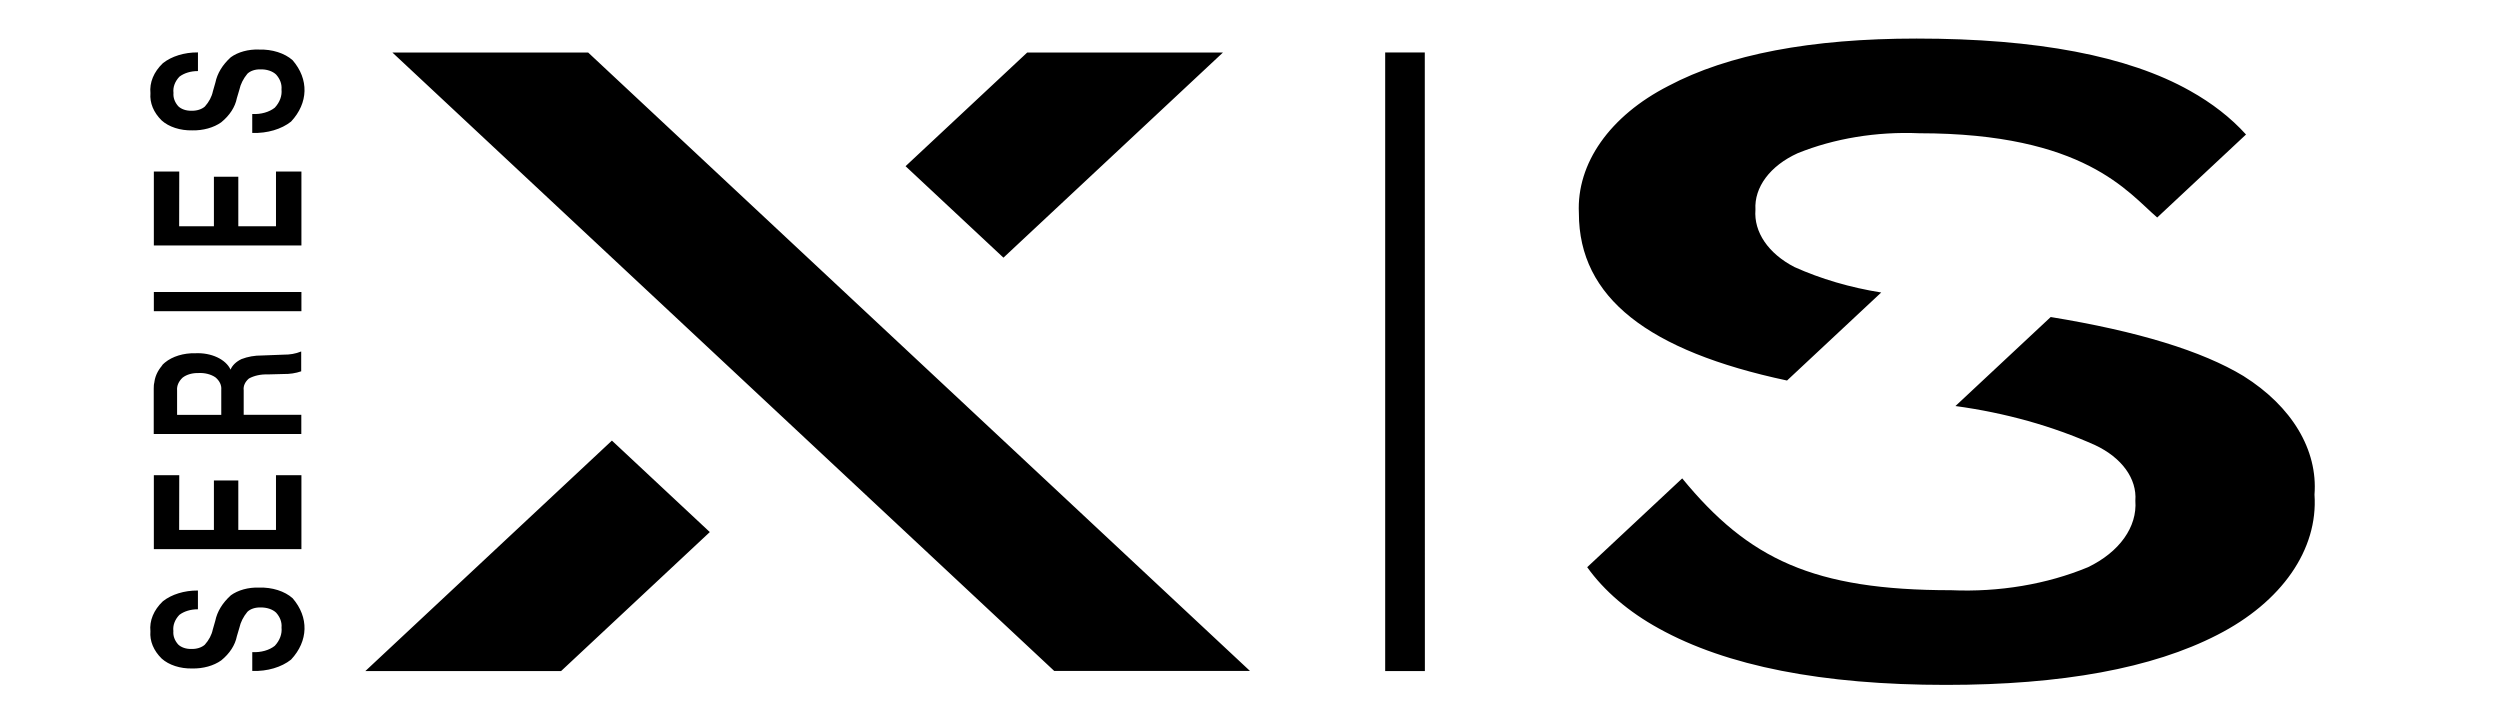
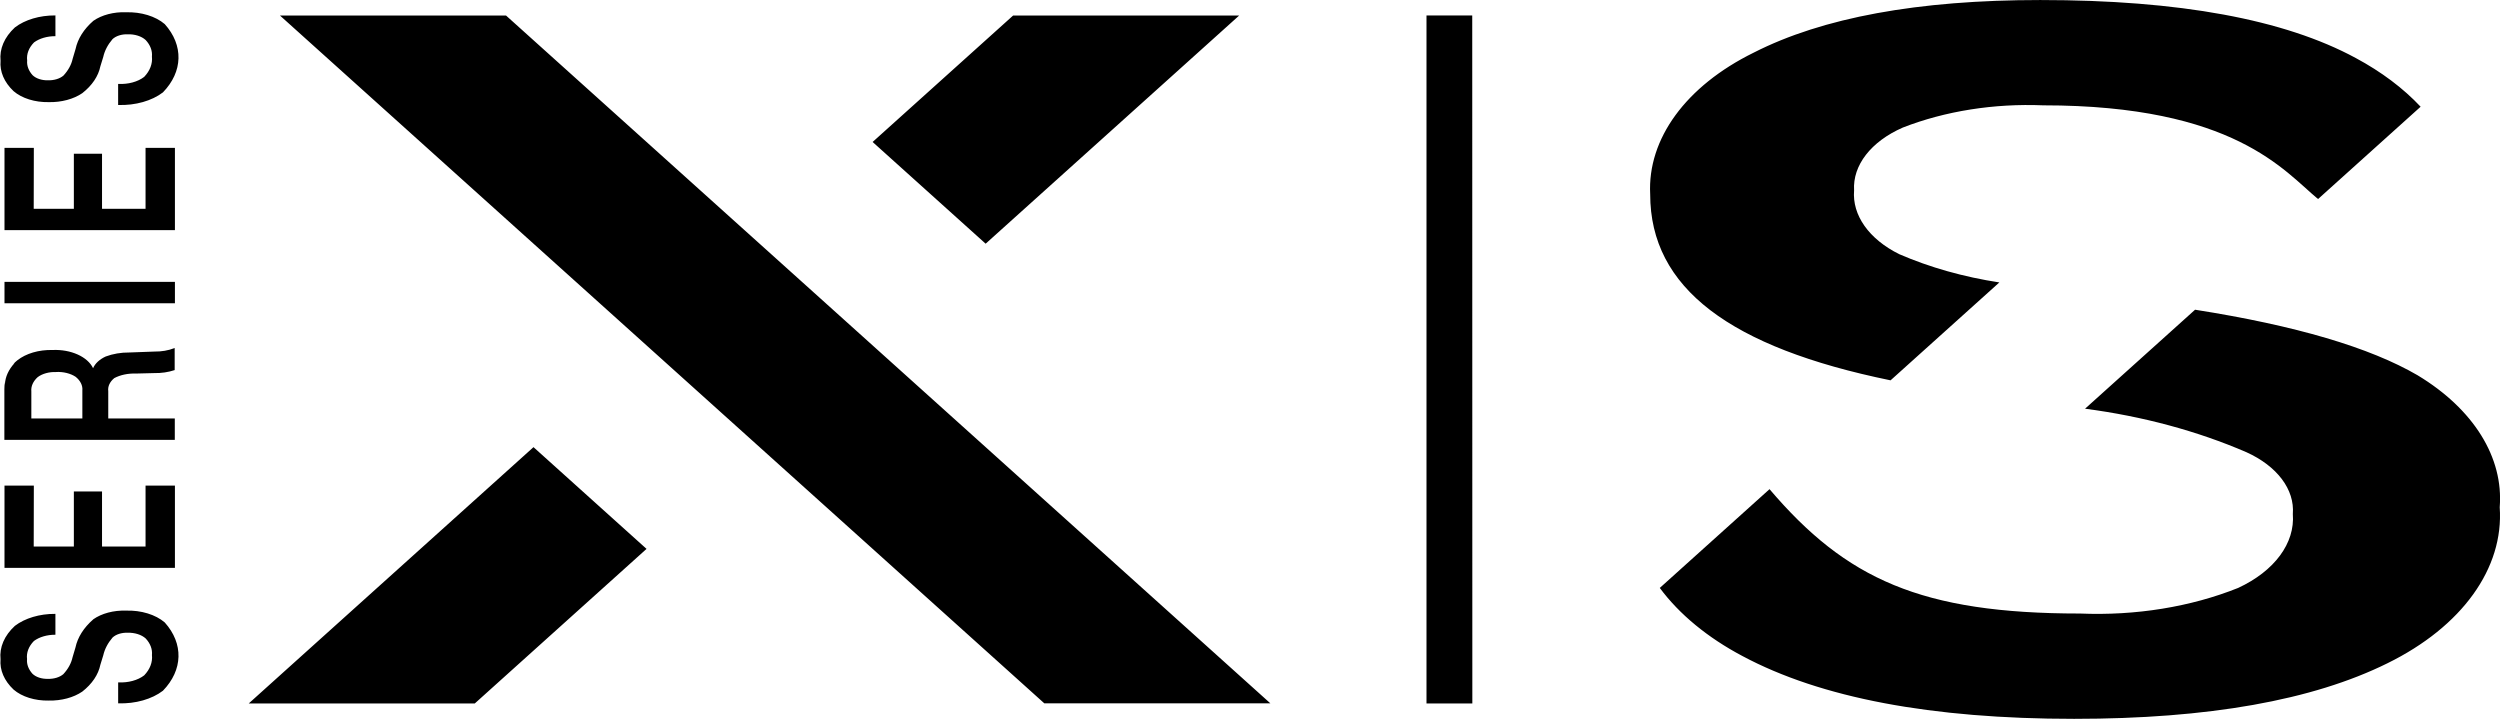
<svg xmlns="http://www.w3.org/2000/svg" version="1.1" x="0px" y="0px" width="800" height="230" viewBox="-48.423 -13.517 800 230" enable-background="new -48.423 -13.517 800 230" xml:space="preserve" id="svg1">
  <defs id="defs1">
    <style type="text/css" id="style6">
   
    .fil0 {fill:#02ABCA}
    .fil1 {fill:#8B8B8B;fill-rule:nonzero}
   
  </style>
  </defs>
  <path fill-rule="evenodd" clip-rule="evenodd" d="m 715.752,114.432 v -6.248 h -0.04 l -2.388,6.248 h -1.086 l -2.389,-6.248 h -0.037 v 6.248 h -1.457 v -7.996 h 2.252 l 2.192,5.667 2.176,-5.667 h 2.23 v 7.996 z m -11.472,0 h -1.552 v -6.734 h -2.444 v -1.262 h 6.442 v 1.262 h -2.446 z m -49.948,-23.077 -73.525,-0.026 -12.692,24.302 h -16.719 c 0,0 52.105,-98.644 54.18,-102.013 2.074,-3.371 8.018,-14.015 17.611,-13.497 9.591,0.518 13.601,7.819 15.417,10.93 1.813,3.111 55.615,104.58 55.615,104.58 h -26.765 z m -31.436,-58.44 c -2.324,-4.667 -7.603,-5.816 -10.455,-0.373 -1.189,2.247 -23.667,44.476 -23.667,44.476 l 57.965,0.005 z m -94.148,-18.904 0.085,100.591 h -23.91 V 14.119 L 459.535,14.048 V 0.077 L 574.395,0 574.343,14.133 Z M 467.049,185.19 c 3.217,-0.59 6.083,-0.237 6.083,-2.865 0,-2.316 -2.394,-2.747 -4.2,-2.747 -2.511,0 -4.276,1.021 -4.474,3.218 h -4.474 c 0.313,-5.221 4.749,-6.751 9.222,-6.751 3.964,0 8.124,1.61 8.124,5.888 v 10.439 c 0,1.097 0.236,1.53 1.061,1.53 0.274,0 0.628,0 1.098,-0.08 v 3.101 c -0.667,0.236 -2.078,0.51 -2.824,0.51 -1.806,0 -3.102,-0.627 -3.455,-2.471 -1.766,1.728 -4.63,2.471 -7.023,2.471 -3.651,0 -6.946,-1.961 -6.946,-5.925 -10e-4,-5.063 4.041,-5.887 7.808,-6.318 z m 0.785,8.712 c 1.961,0 5.022,-1.021 5.022,-3.848 v -3.334 c -1.373,0.903 -3.531,0.863 -5.495,1.216 -1.922,0.314 -3.648,1.021 -3.648,3.374 0,2.002 2.552,2.592 4.121,2.592 z M 448.409,191.9 v -11.97 h -3.376 v -3.336 h 3.376 v -6.084 h 4.474 v 6.084 h 4.043 v 3.336 h -4.043 v 10.832 c 0,1.845 0.156,2.786 2.159,2.786 0.627,0 1.255,0 1.884,-0.157 v 3.454 c -0.982,0.077 -1.924,0.234 -2.904,0.234 -4.672,0.001 -5.535,-1.804 -5.613,-5.179 z M 419.671,0.708 h 24.313 v 114.546 h -24.313 z m 3.23,190.33 7.182,-22.175 h 4.983 l -9.575,28.022 h -5.455 l -9.341,-28.022 h 5.103 l 7.025,22.175 z m -18.481,6.139 c -3.71,0 -6.35,-2.778 -6.35,-6.453 0,-3.883 2.933,-6.452 6.35,-6.452 3.382,0 6.315,2.569 6.315,6.452 0,3.883 -2.933,6.453 -6.315,6.453 z m 0,-11.784 c -2.794,0 -4.969,2.191 -4.969,5.331 0,2.934 1.897,5.332 4.969,5.332 2.761,0 4.935,-2.174 4.935,-5.332 0,-3.14 -2.174,-5.331 -4.935,-5.331 z m 1.001,5.884 2.002,3.14 h -1.329 l -1.846,-3.053 h -1.104 v 3.053 h -1.174 v -7.142 h 2.709 c 1.726,0 2.604,0.604 2.604,2.053 10e-4,1.292 -0.791,1.829 -1.862,1.949 z m -0.862,-3.003 h -1.415 v 2.089 h 1.312 c 0.88,0 1.656,-0.087 1.656,-1.123 0,-0.862 -0.847,-0.966 -1.553,-0.966 z m -71.81,-72.665 c -9.573,-0.518 -13.575,-7.804 -15.386,-10.908 -1.812,-3.105 -55.51,-104.378 -55.51,-104.378 h 26.714 l 44.471,82.557 c 2.319,4.658 7.59,5.805 10.437,0.371 2.328,-4.398 44.242,-82.928 44.242,-82.928 h 16.688 c 0,0 -52.007,98.453 -54.077,101.816 -2.072,3.364 -8.005,13.988 -17.579,13.47 z m -65.61,60.985 -7.889,21.388 c -1.453,3.651 -2.512,6.948 -7.183,6.948 -1.059,0 -2.079,-0.079 -3.1,-0.236 v -3.769 c 0.706,0.118 1.413,0.274 2.119,0.274 2.08,0 2.59,-1.097 3.139,-2.824 l 0.51,-1.57 -7.692,-20.211 h 4.906 l 5.298,15.149 h 0.078 l 5.142,-15.149 z M 192.749,31.606 v 52.439 c 0,19.174 -8.632,31.137 -32.558,31.137 h -51.396 v -14.178 h 44.842 c 9.177,0 14.66,-7.454 14.66,-16.958 v -52.44 c 0,-16.715 8.118,-31.136 31.88,-31.136 h 51.043 v 14.18 h -44.161 c -11.928,-0.516 -14.31,9.254 -14.31,16.956 z M 91.854,64.053 h -55 c -7.539,0 -13.11,5.736 -13.11,15.568 v 35.723 H 0 V 80.932 C 0,61.595 12.127,48.566 29.333,48.566 h 55.638 c 13.644,-0.519 16.898,-7.291 16.898,-17.124 0,-7.538 -3.771,-17.829 -16.898,-16.793 H 0 V 0.471 h 91.854 c 24.089,0 33.594,13.928 33.594,30.972 0,19.337 -9.505,32.61 -33.594,32.61 z m 121.914,113.483 c 0,3.453 -1.531,8.635 -9.537,8.595 h -7.457 v 10.755 h -4.905 v -28.022 h 12.362 c 8.006,-0.001 9.537,5.179 9.537,8.672 z m -16.994,-4.669 v 9.262 h 7.182 c 2.198,0 4.906,-1.1 4.906,-4.632 0,-3.689 -2.237,-4.63 -4.827,-4.63 z m 25.43,24.018 h -4.474 v -28.022 h 4.474 z m 11.773,-11.695 c 3.218,-0.59 6.083,-0.237 6.083,-2.865 0,-2.316 -2.394,-2.747 -4.2,-2.747 -2.512,0 -4.278,1.021 -4.474,3.218 h -4.474 c 0.313,-5.221 4.749,-6.751 9.222,-6.751 3.964,0 8.125,1.61 8.125,5.888 v 10.439 c 0,1.097 0.235,1.53 1.059,1.53 0.275,0 0.628,0 1.099,-0.08 v 3.101 c -0.667,0.236 -2.079,0.51 -2.826,0.51 -1.804,0 -3.1,-0.627 -3.453,-2.471 -1.767,1.728 -4.631,2.471 -7.024,2.471 -3.65,0 -6.947,-1.961 -6.947,-5.925 0,-5.063 4.042,-5.887 7.81,-6.318 z m 0.785,8.712 c 1.962,0 5.023,-1.021 5.023,-3.848 v -3.334 c -1.374,0.903 -3.532,0.863 -5.495,1.216 -1.923,0.314 -3.649,1.021 -3.649,3.374 0.001,2.002 2.551,2.592 4.121,2.592 z m 46.032,-0.354 c 4.317,0 5.926,-2.12 5.926,-4.238 0,-2.159 -1.177,-3.023 -2.315,-3.454 -1.962,-0.746 -4.513,-1.256 -8.359,-2.315 -4.788,-1.296 -6.2,-4.198 -6.2,-7.104 0,-5.61 5.18,-8.241 10.243,-8.241 5.848,0 10.753,3.101 10.753,8.948 h -4.906 c -0.235,-3.611 -2.669,-4.945 -6.044,-4.945 -2.276,0 -5.141,0.824 -5.141,3.65 0,1.962 1.334,3.06 3.336,3.609 0.431,0.119 6.632,1.727 8.083,2.16 3.689,1.098 5.456,4.237 5.456,7.142 0,6.279 -5.573,8.791 -11.146,8.791 -6.397,0 -11.577,-3.061 -11.695,-10.008 h 4.905 c 10e-4,4.317 3.18,6.005 7.104,6.005 z m 16.011,-23.038 h 4.475 v 6.084 h 4.041 v 3.336 h -4.041 v 10.832 c 0,1.845 0.156,2.786 2.157,2.786 0.628,0 1.257,0 1.884,-0.157 v 3.454 c -0.981,0.077 -1.923,0.234 -2.904,0.234 -4.67,0 -5.534,-1.805 -5.612,-5.18 v -11.97 h -3.375 v -3.336 h 3.375 z m 18.641,14.68 c 3.218,-0.59 6.083,-0.237 6.083,-2.865 0,-2.316 -2.394,-2.747 -4.199,-2.747 -2.512,0 -4.278,1.021 -4.475,3.218 h -4.474 c 0.314,-5.221 4.749,-6.751 9.223,-6.751 3.964,0 8.124,1.61 8.124,5.888 v 10.439 c 0,1.097 0.234,1.53 1.06,1.53 0.275,0 0.627,0 1.099,-0.08 v 3.101 c -0.667,0.236 -2.08,0.51 -2.825,0.51 -1.806,0 -3.101,-0.627 -3.455,-2.471 -1.765,1.728 -4.63,2.471 -7.024,2.471 -3.65,0 -6.946,-1.961 -6.946,-5.925 -10e-4,-5.063 4.041,-5.887 7.809,-6.318 z m 0.784,8.712 c 1.962,0 5.023,-1.021 5.023,-3.848 v -3.334 c -1.374,0.903 -3.531,0.863 -5.494,1.216 -1.922,0.314 -3.649,1.021 -3.649,3.374 0,2.002 2.55,2.592 4.12,2.592 z m 15.854,-23.392 h 4.474 v 6.084 h 4.042 v 3.336 h -4.042 v 10.832 c 0,1.845 0.157,2.786 2.158,2.786 0.628,0 1.256,0 1.885,-0.157 v 3.454 c -0.981,0.077 -1.923,0.234 -2.905,0.234 -4.67,0 -5.533,-1.805 -5.612,-5.18 v -11.97 h -3.375 v -3.336 h 3.375 z m 16.522,2.591 h -4.474 v -4.238 h 4.474 z m 0,23.784 h -4.474 v -20.291 h 4.474 z m 14.363,-20.841 c 6.515,0 10.242,4.475 10.242,10.676 0,6.238 -3.728,10.712 -10.242,10.712 -6.514,0 -10.242,-4.474 -10.242,-10.712 0,-6.201 3.728,-10.676 10.242,-10.676 z m 0,17.858 c 4.004,0 5.769,-3.651 5.769,-7.182 0,-3.494 -1.765,-7.143 -5.769,-7.143 -4.003,0 -5.769,3.648 -5.769,7.143 0.001,3.53 1.766,7.182 5.769,7.182 z m 18.405,-14.324 0.078,0.077 c 1.334,-2.236 3.65,-3.61 6.318,-3.61 4.396,0 7.182,2.354 7.182,6.908 v 13.933 h -4.473 v -12.757 c -0.079,-3.177 -1.336,-4.551 -3.964,-4.551 -2.983,0 -4.906,2.354 -4.906,5.337 v 11.971 h -4.475 v -20.291 h 4.239 v 2.983 z m 60.638,-6.477 h -4.474 v -4.238 h 4.474 z m 0,23.784 h -4.474 v -20.291 h 4.474 z" id="path1" style="display:none" />
  <style id="style1">.st0{fill:#a09d9e}.st1{fill:#231f20}.st2{fill:#cf181f}</style>
  <style id="style1-6">.st0{fill:#a09d9e}.st1{fill:#231f20}.st2{fill:#cf181f}</style>
-   <path d="M 523.424,108.252 553.568,80.08 C 543.677,78.507 534.278,75.751 525.807,71.941 517.433,67.612 512.75,60.735 513.318,53.589 c -0.429,-7.211 4.689,-14.06 13.507,-18.073 11.72,-4.748 25.282,-6.976 38.899,-6.392 v 0 c 52.988,0 66.785,18.945 76.157,26.962 L 670.3,29.525 C 665.493,24.202 659.419,19.464 652.319,15.507 632.53,4.381 603.39,-1.177 564.9,-1.177 c -33.871,0 -60.344,5.049 -79.426,15.153 -18.743,9.585 -29.438,24.785 -28.655,40.73 0,27.023 22.199,44.083 66.605,53.546 z m 146.093,-1.427 c -13.278,-8.04 -33.85,-14.338 -61.715,-18.893 l -30.483,28.483 c 15.945,2.171 31.128,6.42 44.697,12.51 8.54,4.008 13.417,10.739 12.876,17.791 0.637,8.384 -5.077,16.411 -15.148,21.267 -13.14,5.464 -28.44,8.04 -43.81,7.367 v 0 c -44.059,0 -64.832,-9.929 -86.048,-35.784 v 0 l -30.407,28.417 c 5.423,7.593 13.243,14.286 22.899,19.595 21.701,12.049 52.337,18.073 91.914,18.073 37.119,0 66.058,-5.327 86.803,-15.987 20.669,-10.537 32.319,-27.352 31.121,-44.898 1.101,-14.314 -7.217,-28.219 -22.705,-37.941 z M 407.537,201.223 H 394.834 V 3.275 h 12.675 z M 34.476,2.347 C 38.66,2.215 42.67,3.486 45.212,5.752 50.47,11.847 50.276,19.431 44.714,25.394 41.638,27.838 37.081,29.176 32.364,29.025 h -0.069 v -6.062 h 0.062 c 2.722,0.146 5.389,-0.608 7.155,-2.025 1.607,-1.743 2.355,-3.787 2.147,-5.841 0.159,-1.672 -0.45,-3.34 -1.739,-4.771 -1.15,-1.093 -3.034,-1.71 -5.008,-1.639 -1.649,-0.057 -3.228,0.471 -4.17,1.39 -1.309,1.587 -2.182,3.321 -2.57,5.12 l -0.797,2.69 c -0.561,2.85 -2.3,5.53 -5.008,7.734 -2.417,1.719 -5.804,2.661 -9.302,2.581 C 9.257,28.281 5.628,27.108 3.328,25.045 0.724,22.488 -0.544,19.417 -0.281,16.312 -0.627,12.893 0.779,9.497 3.695,6.704 6.48,4.49 10.566,3.227 14.854,3.256 h 0.069 v 5.973 h -0.035 c -2.258,-0.014 -4.405,0.645 -5.901,1.795 -1.448,1.545 -2.12,3.368 -1.898,5.195 -0.132,1.484 0.395,2.963 1.51,4.239 0.949,0.951 2.556,1.507 4.246,1.46 1.669,0.057 3.276,-0.447 4.294,-1.347 1.33,-1.488 2.203,-3.142 2.563,-4.866 l 0.797,-2.784 C 21.101,9.972 22.798,7.175 25.437,4.801 27.765,3.114 31.075,2.215 34.476,2.337 Z M 25.403,177.031 c -2.639,2.379 -4.336,5.172 -4.939,8.12 l -0.797,2.784 c -0.36,1.724 -1.233,3.377 -2.563,4.866 -1.018,0.9 -2.625,1.404 -4.294,1.347 -1.69,0.047 -3.297,-0.509 -4.246,-1.46 -1.115,-1.277 -1.642,-2.756 -1.51,-4.239 -0.215,-1.828 0.45,-3.65 1.905,-5.195 1.489,-1.149 3.643,-1.809 5.894,-1.799 h 0.062 v -6.006 h -0.069 c -4.287,-0.028 -8.367,1.234 -11.159,3.448 -2.923,2.793 -4.329,6.189 -3.976,9.609 -0.263,3.104 1.011,6.18 3.616,8.733 2.3,2.063 5.929,3.241 9.739,3.156 3.498,0.075 6.885,-0.862 9.302,-2.586 2.708,-2.204 4.447,-4.885 5.008,-7.734 l 0.797,-2.69 c 0.395,-1.799 1.261,-3.533 2.57,-5.12 0.942,-0.923 2.521,-1.446 4.17,-1.39 1.981,-0.057 3.865,0.561 5.015,1.649 1.288,1.432 1.898,3.099 1.739,4.771 0.208,2.054 -0.54,4.098 -2.147,5.841 -1.766,1.418 -4.433,2.171 -7.155,2.025 h -0.062 v 6.029 h 0.069 c 4.717,0.151 9.275,-1.187 12.343,-3.632 5.562,-5.968 5.756,-13.547 0.499,-19.642 -2.535,-2.266 -6.552,-3.542 -10.736,-3.406 -3.422,-0.118 -6.746,0.801 -9.081,2.506 v 0.014 z M 47.962,98.954 v 6.349 0 c -1.745,0.608 -3.692,0.904 -5.652,0.862 l -5.153,0.137 c -2.147,-0.075 -4.26,0.391 -5.929,1.309 -1.247,1.065 -1.842,2.407 -1.669,3.763 v 7.847 h 18.438 v 6.152 H 0.772 v -14.541 c 0,-0.697 0.048,-1.39 0.152,-2.082 0,0.207 0,0.429 0,0.659 0.097,-2.171 1.032,-4.286 2.694,-6.142 l -0.388,0.325 c 0.332,-0.382 0.707,-0.749 1.122,-1.093 2.39,-1.978 6.005,-3.081 9.766,-2.977 5.077,-0.236 9.725,1.936 11.235,5.243 0.554,-1.366 1.794,-2.558 3.498,-3.373 1.995,-0.777 4.253,-1.173 6.546,-1.154 l 7.003,-0.268 c 1.919,0.028 3.803,-0.306 5.451,-0.975 z M 15.117,105.864 c -1.939,-0.075 -3.823,0.462 -5.105,1.46 -1.274,1.192 -1.905,2.647 -1.766,4.121 v 7.786 H 22.383 v -8.059 c 0.132,-1.427 -0.54,-2.836 -1.87,-3.942 -1.42,-0.975 -3.394,-1.479 -5.41,-1.38 z M 0.807,86.071 H 48.031 V 79.92 H 0.807 Z M 8.938,41.371 H 0.807 V 65.026 H 48.031 V 41.371 H 39.893 V 58.888 H 27.834 V 43.048 H 20.028 V 58.888 H 8.904 Z m 0,97.177 H 0.807 v 23.655 H 48.031 v -23.655 h -8.139 v 17.517 H 27.834 v -15.841 h -7.806 v 15.841 H 8.904 Z M 68.492,201.218 h 62.636 l 47.585,-44.47 -31.322,-29.274 z M 342.927,3.284 h -62.636 l -38.934,36.382 31.322,29.27 z m -203.147,0 H 77.137 L 288.935,201.19 h 62.636 z" id="path1-2" style="stroke-width:5.712" />
+   <path d="M 556.556,108.191 591.368,76.86 C 579.945,75.11 569.091,72.046 559.308,67.808 549.637,62.994 544.23,55.346 544.886,47.399 c -0.496,-8.02 5.415,-15.637 15.598,-20.1 13.534,-5.28 29.196,-7.758 44.922,-7.109 v 0 c 61.193,0 77.127,21.069 87.949,29.985 L 726.175,20.636 C 720.624,14.716 713.609,9.446 705.41,5.046 682.557,-7.327 648.905,-13.509 604.454,-13.509 c -39.115,0 -69.687,5.616 -91.725,16.852 -21.645,10.66 -33.996,27.565 -33.092,45.297 0,30.053 25.637,49.027 76.919,59.551 z m 168.715,-1.587 C 709.937,97.662 686.18,90.658 654,85.592 l -35.204,31.677 c 18.414,2.415 35.948,7.14 51.618,13.913 9.863,4.458 15.494,11.944 14.87,19.786 0.736,9.324 -5.863,18.251 -17.494,23.652 -15.174,6.077 -32.844,8.942 -50.594,8.193 v 0 c -50.882,0 -74.871,-11.043 -99.372,-39.797 v 0 l -35.116,31.604 c 6.263,8.444 15.294,15.888 26.445,21.792 25.061,13.4 60.441,20.1 106.147,20.1 42.867,0 76.287,-5.925 100.244,-17.779 23.869,-11.718 37.323,-30.42 35.94,-49.933 1.272,-15.92 -8.335,-31.384 -26.221,-42.196 z M 422.725,211.588 h -14.67 V -8.558 H 422.693 Z M -8.102,-9.59 C -3.271,-9.737 1.36,-8.323 4.296,-5.803 10.367,0.976 10.143,9.41 3.72,16.041 0.169,18.76 -5.095,20.248 -10.542,20.08 h -0.08 v -6.742 h 0.072 c 3.144,0.162 6.223,-0.676 8.263,-2.253 C -0.431,9.148 0.433,6.874 0.193,4.59 0.377,2.731 -0.327,0.876 -1.815,-0.716 -3.143,-1.932 -5.319,-2.618 -7.599,-2.539 c -1.904,-0.063 -3.728,0.524 -4.815,1.545 -1.512,1.765 -2.52,3.693 -2.968,5.694 l -0.92,2.991 c -0.648,3.169 -2.656,6.15 -5.783,8.602 -2.792,1.912 -6.703,2.96 -10.743,2.871 -4.399,0.089 -8.591,-1.215 -11.247,-3.51 -3.008,-2.844 -4.471,-6.26 -4.167,-9.712 -0.4,-3.803 1.224,-7.58 4.591,-10.686 3.216,-2.462 7.935,-3.866 12.886,-3.835 h 0.08 v 6.642 h -0.04 c -2.608,-0.016 -5.087,0.718 -6.815,1.996 -1.672,1.718 -2.448,3.745 -2.192,5.778 -0.152,1.65 0.456,3.295 1.744,4.715 1.096,1.058 2.952,1.676 4.903,1.624 1.928,0.063 3.784,-0.498 4.959,-1.498 1.536,-1.655 2.544,-3.494 2.96,-5.411 l 0.92,-3.096 c 0.696,-3.279 2.656,-6.391 5.703,-9.031 2.688,-1.875 6.511,-2.876 10.439,-2.74 z M -18.581,184.683 c -3.048,2.645 -5.007,5.752 -5.703,9.031 l -0.92,3.096 c -0.416,1.917 -1.424,3.756 -2.96,5.411 -1.176,1.001 -3.032,1.561 -4.959,1.498 -1.952,0.052 -3.808,-0.566 -4.903,-1.624 -1.288,-1.42 -1.896,-3.065 -1.744,-4.715 -0.248,-2.033 0.52,-4.06 2.2,-5.778 1.72,-1.278 4.207,-2.012 6.807,-2.001 h 0.072 v -6.679 h -0.08 c -4.951,-0.032 -9.663,1.372 -12.886,3.835 -3.376,3.106 -4.999,6.883 -4.591,10.686 -0.304,3.452 1.168,6.873 4.175,9.712 2.656,2.294 6.847,3.604 11.247,3.51 4.04,0.084 7.951,-0.959 10.743,-2.876 3.128,-2.452 5.135,-5.432 5.783,-8.602 l 0.92,-2.991 c 0.456,-2.001 1.456,-3.929 2.968,-5.694 1.088,-1.027 2.912,-1.608 4.815,-1.545 2.288,-0.063 4.463,0.623 5.791,1.833 1.488,1.592 2.192,3.447 2.008,5.307 0.24,2.284 -0.624,4.557 -2.48,6.496 -2.04,1.577 -5.119,2.415 -8.263,2.253 h -0.072 v 6.705 h 0.08 c 5.447,0.168 10.711,-1.32 14.254,-4.039 6.423,-6.637 6.647,-15.066 0.576,-21.844 -2.928,-2.52 -7.567,-3.939 -12.398,-3.787 -3.952,-0.131 -7.791,0.891 -10.487,2.787 v 0.016 z M 7.472,97.85 v 7.061 0 c -2.016,0.676 -4.263,1.006 -6.527,0.959 l -5.951,0.152 c -2.48,-0.084 -4.919,0.435 -6.847,1.456 -1.44,1.184 -2.128,2.677 -1.928,4.186 v 8.727 H 7.512 v 6.841 H -47.026 v -16.171 c 0,-0.775 0.056,-1.545 0.176,-2.315 0,0.23 0,0.477 0,0.733 0.112,-2.415 1.192,-4.767 3.112,-6.831 l -0.448,0.361 c 0.384,-0.424 0.816,-0.833 1.296,-1.215 2.76,-2.2 6.935,-3.426 11.279,-3.311 5.863,-0.262 11.231,2.153 12.974,5.83 0.64,-1.519 2.072,-2.844 4.04,-3.751 2.304,-0.864 4.911,-1.304 7.559,-1.283 l 8.087,-0.299 c 2.216,0.031 4.391,-0.34 6.295,-1.084 z m -37.931,7.685 c -2.24,-0.084 -4.415,0.513 -5.895,1.624 -1.472,1.325 -2.2,2.944 -2.04,4.584 v 8.659 h 16.326 v -8.963 c 0.152,-1.587 -0.624,-3.154 -2.16,-4.385 -1.64,-1.084 -3.92,-1.645 -6.247,-1.535 z M -46.986,83.523 H 7.552 V 76.682 H -46.986 Z m 9.391,-49.713 h -9.391 V 60.118 H 7.552 V 33.81 h -9.399 V 53.292 H -15.774 V 35.675 h -9.015 V 53.292 H -37.635 Z m 0,108.075 h -9.391 v 26.308 H 7.552 v -26.308 h -9.399 V 161.367 H -15.774 v -17.617 h -9.015 v 17.617 H -37.635 Z m 68.776,69.698 h 72.335 l 54.953,-49.456 -36.172,-32.557 z M 348.11,-8.548 h -72.335 l -44.962,40.462 36.172,32.552 z m -234.603,0 H 41.164 L 285.757,211.551 h 72.335 z" id="path1-2" style="stroke-width:6.473" />
</svg>
